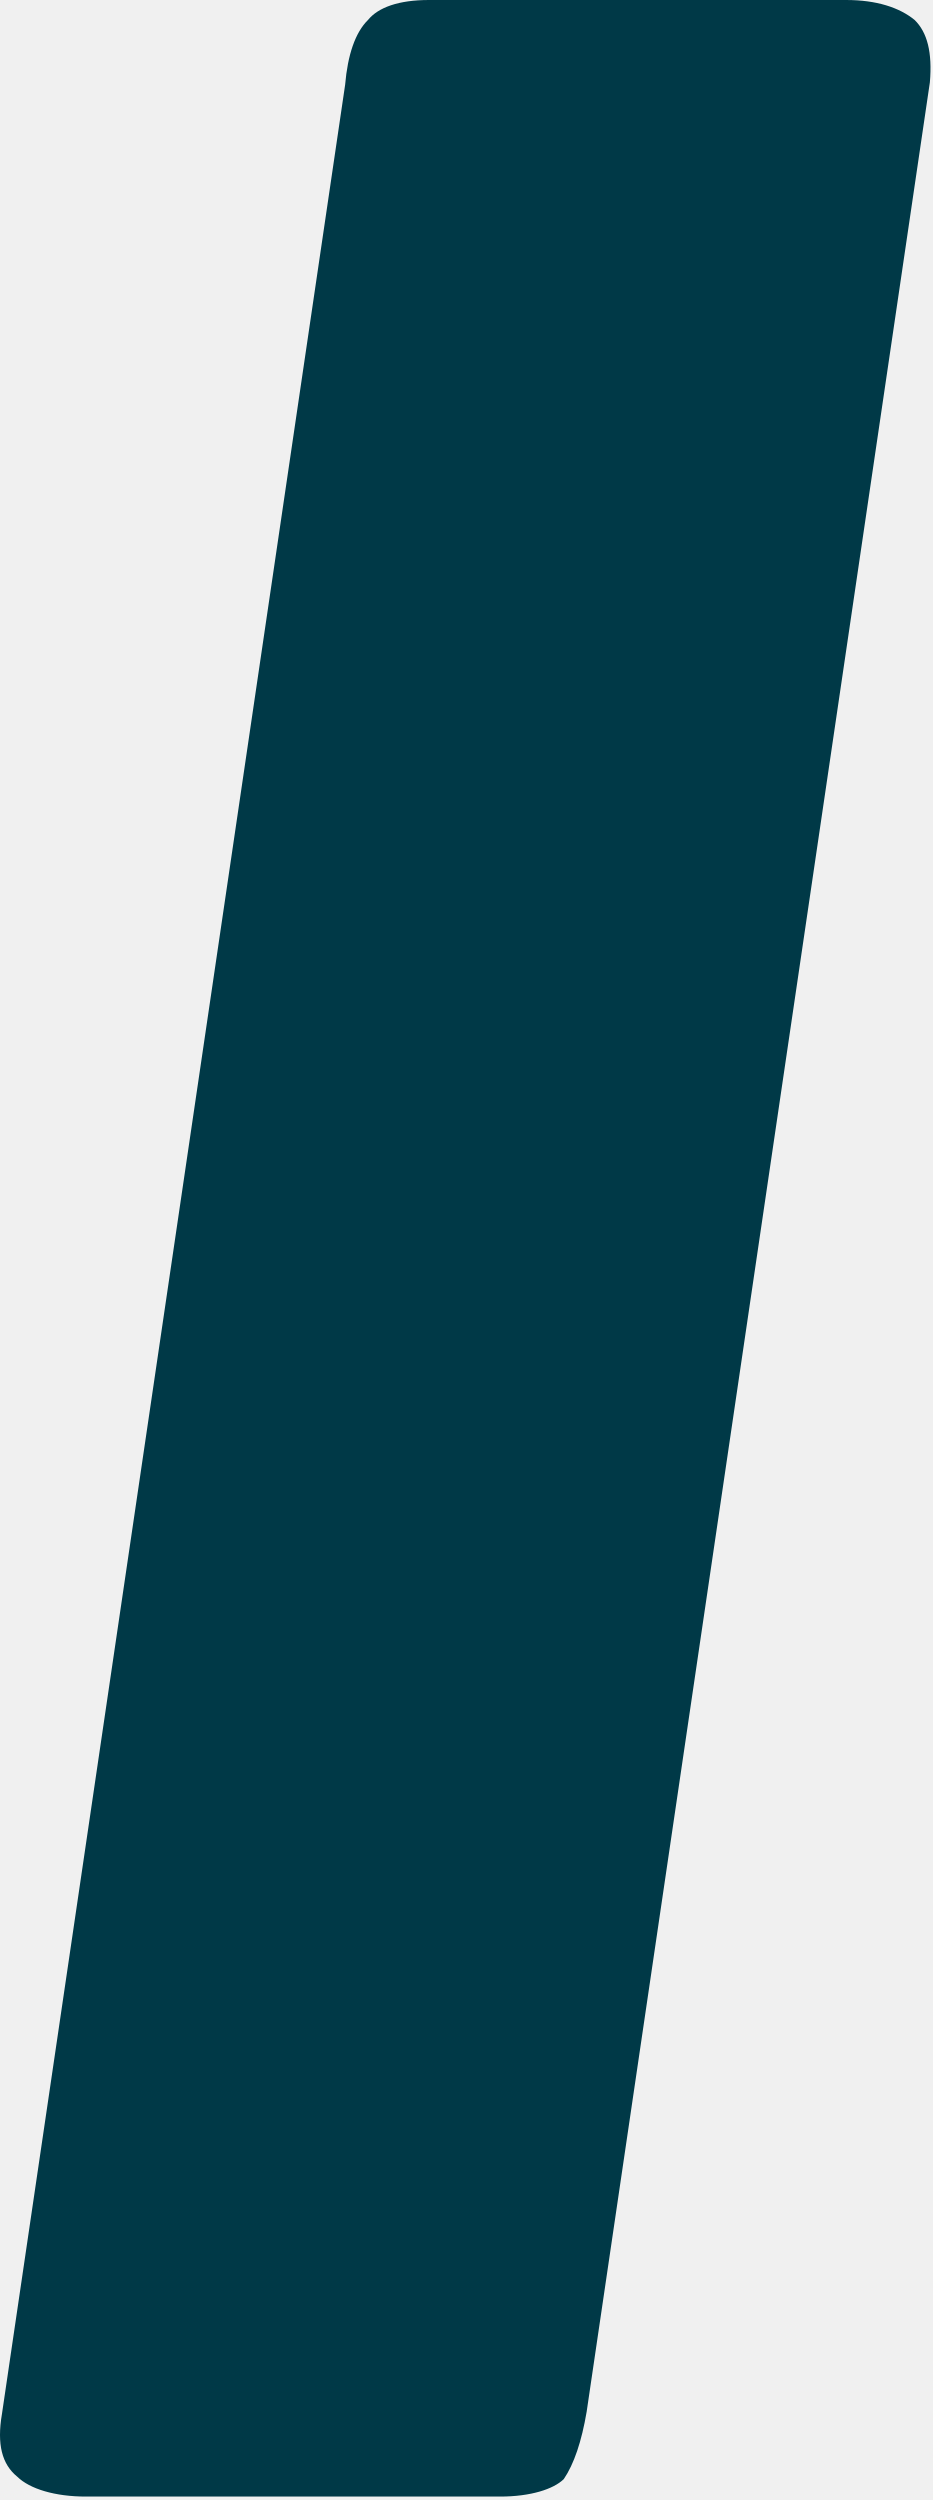
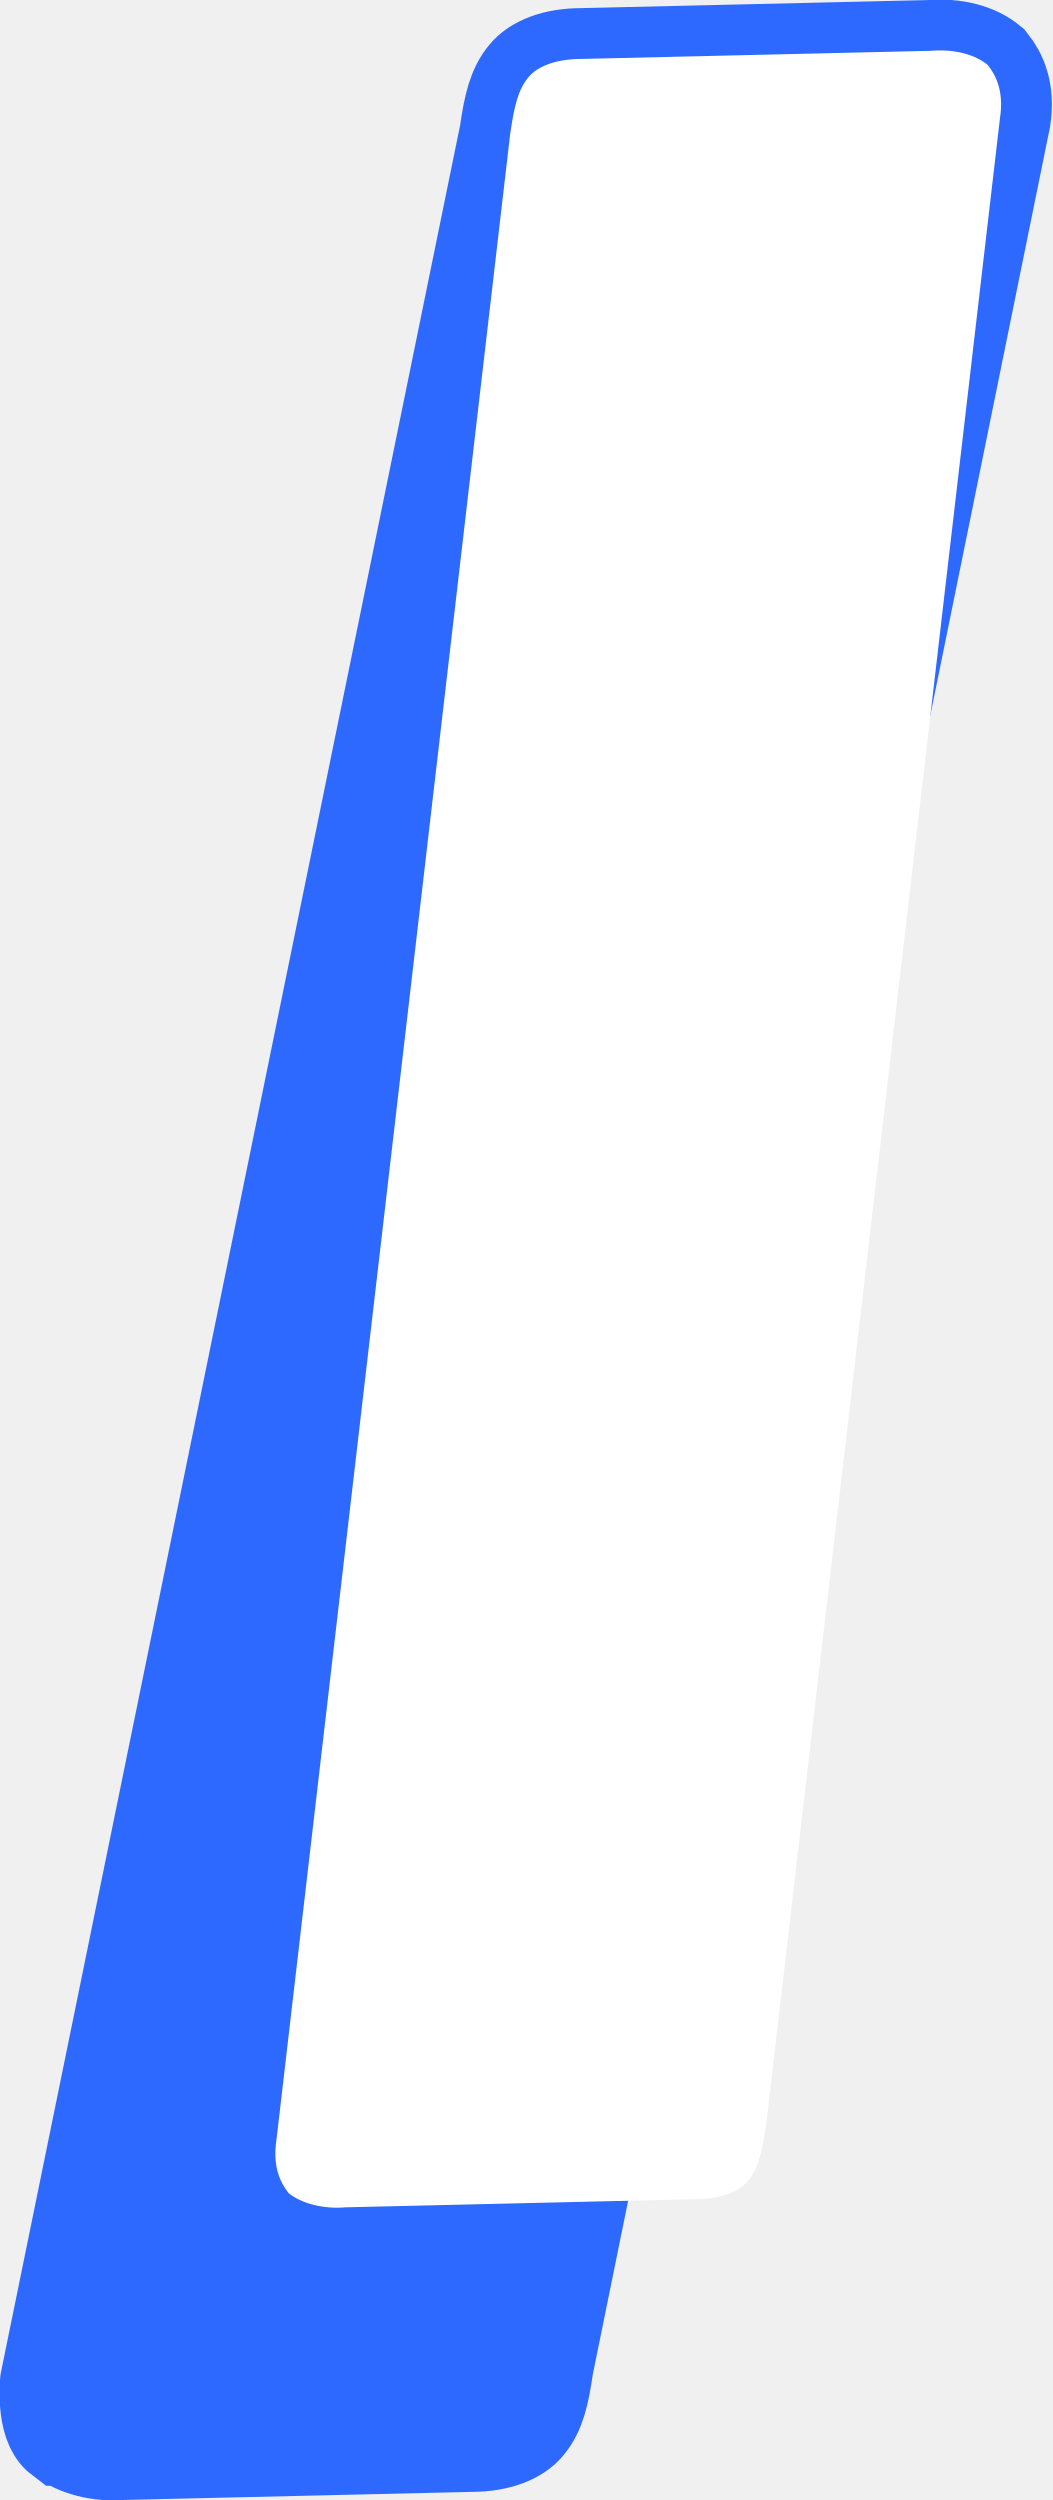
- <svg xmlns="http://www.w3.org/2000/svg" width="44px" height="118px" viewBox="0 0 44 118" version="1.1">
-   <g id="NSI---Mobile" stroke="none" stroke-width="1" fill="none" fill-rule="evenodd">
-     <g id="NSI---Mobile---Home" transform="translate(-27, -589)" fill="#003947">
-       <g id="Group-3" transform="translate(0, 568)">
-         <path d="M70.89,24.885 C71.01,23.472 70.77,22.53 70.17,21.942 C69.45,21.353 68.37,21 66.93,21 L47.25,21 C45.81,21 44.85,21.353 44.37,21.942 C43.77,22.53 43.41,23.59 43.29,25.002 L27.09,134.953 C26.85,136.366 27.09,137.308 27.81,137.896 C28.41,138.485 29.61,138.838 31.05,138.838 L50.61,138.838 C52.05,138.838 53.13,138.485 53.61,138.014 C54.09,137.308 54.45,136.248 54.69,134.835 L70.89,24.885 Z" id="deco-slash" />
-       </g>
-     </g>
-   </g>
+ <svg xmlns="http://www.w3.org/2000/svg" id="Calque_1" version="1.1" viewBox="0 0 51.8 123">
+   <defs>
+     <style>
+       .st0 {
+         fill: #fff;
+       }
+ 
+       .st1 {
+         stroke-width: 5px;
+       }
+ 
+       .st1, .st2 {
+         fill: #2e69ff;
+         stroke: #2e69ff;
+         stroke-miterlimit: 10;
+       }
+ 
+       .st2 {
+         stroke-width: 2px;
+       }
+     </style>
+   </defs>
+   <path class="st1" d="M3.2,119.8c.6.5,1.7.8,2.8.7l17.2-.4c1.3,0,2.2-.4,2.6-.9,0,0,0,0,0,0,0,0,0,0,0,0,0,0,0,0,0,0,0,0,0,0,0,0,0,0,0,0,0,0,0,0,0,0,0,0,0,0,0,0,0,0,0,0,0,0,0,0,0,0,0,0,0,0,0,0,0,0,0,0,0,0,0,0,0,0,0,0,0,0,0,0,0,0,0,0,0,0,0,0,0,0,0,0,0,0,0,0,0,0,0,0,0,0,0,0,0,0,0,0,0,0,0,0,0,0,0,0,0,0,0,0,0,0,0,0,0,0,0,0,0,0,0,0,0,0,0,0,0,0,0,0,0,0,0,0,0,0,0,0,0,0,0,0,0,0,0,0,0,0,0,0,0,0,0,0,0,0,0,0,0,0,0,0,0,0,0,0,0,0,0,0,0,0,0,0,0,0,0,0,0,0,0,0,0,0,0,0,0,0,0,0,0,0,0,0,0,0,0,0,0,0,0,0,0,0,0,0,0,0,0,0,0,0,0,0,0,0,0,0,0,0,0,0,0,0,0,0,0,0,0,0,0,0,0,0,0,0,0,0,0,0,0,0,0,0,0,0,0,0,0,0,0,0,0,0,0,0,0,0,0,0,0,0,0,0,0,0,0,0,0,0,0,0,0,0,0,0,0,0,0,0,0,0,0,0,0,0,0,0,0,0,0,0,0,0,0,0,0,0,0,0,0,0,0,0,0,0,0,0,0,0,0,0,0,0,0,0,0,0,0,0,0,0,0,0,0,0,0,0,0,0,0,0,0,0,0,0,0,0,0,0,0,0,0,0,0,0,0,0,0,0,0,0,0,0,0,0,0,0,0,0,0,0,0,0,0,0,0,0,0,0,0,0,0,0,0,0,0,0,0,0,0,0,0,0,0,0,0,0,0,0,0,0,0,0,0,0,0,0,0,0,0,0,0,0,0,0,0,0,0,0,0,0,0,0,0,0,0,0,0,0,0,0,0,0,0,0,0,0,0,0,0,0,0,0,0,0,0,0,0,0,0,0,0,0,0,0,0,0,0,0,0,0,0,0,0,0,0,0,0,0,0,0,0,0,0,0,0,0,0,0,0,0,0,0,0,0,0,0,0,0,0,0,0,0,0,0,0,0,0,0,0,0,0,0,0,0,0,0,0,0,0,0,0,0,0,0,0,0,0,0,0,0,0,0,0,0,0,0,0,0,0,0,0,0,0,0,0,0,0,0,0,0,0,0,0,0,0,0,0,0,0,0,0,0,0,0,0,0,0,0,0,0,0,0,0,0,0,0,0,0,0,0,0,0,0,0,0,0,0,0,0,0,0,0,0,0,0,0,0,0,0,0,0,0,0,0,0,0,0,0,0,0,0,0,0,0,0,0,0,0,0,0,0,0,0,0,0,0,0,0,0,0,0,0,0,0,0,0,0,0,0,0,0,0,0,0,0,0,0,0,0,0,0,0,0,0,0,0,0,0,0,0,0,0,0,0,0,0,0,0,0,0,0,0,0,0,0,0,0,0,0,0,0,0,0,0,0,0,0,0,0,0,0,0,0,0,0,0,0,0,0,0,0,0,0,0,0,0,0,0,0,0,0,0,0,0,0,0,0,0,0,0,0,0,0,0,0,0,0,0,0,0,0,0,0,0,0,0,0,0,0,0,0,0,0,0,0,0,0,0,0,0,0,0,0,0,0,0,0,0,0,0,0,0,0,0,0,0,0,0,0,0,0,0,0,0,0,0,0,0,0,0,0,0,0,0,0,0,0,0,0,0,0,0,0,0,0,0,0,0,0,0,0,0,0,0,0,0,0,0,0,0,0,0,0,0,0,0,0,0,0,0,0,0,0,0,0,0,0,0,0,0,0,0,0,0,0,0,0,0,0,0,0,0,0,0,0,0,0,0,0,0,0,0,0,0,0,0,0,0,0,0,0,0,0,0,0,0,0,0,0,0,0,0,0,0,0,0,0,0,0,0,0,0,0,0,0,0,0,0,0,0,0,0,0,0,0,0,0,0,0,0,0,0,0,0,0,0,0,0,0,0,0,0,0,0,0,0,0,0,0,0,0,0,0,0,0,0,0,0,0,0,0,0,0,0,0,0,0,0,0,0,0,0,0,0,0,0,0,0,0,0,0,0,0,0,0,0,0,0,0,0,0,0,0,0,0,0,0,0,0,0,0,0,0,0,0,0,0,0,0,0,0,0,0,0,0,0,0,0,0,0,0,0,0,0,0,0,0,0,0,0,0,0,0,0,0,0,0,0,0,0,0,0,0,0,0,0,0,0,0,0,0,0,0,0,0,0,0,0,0,0,0,0,0,0,0,0,0,0,0,0,0,0,0,0,0,0,0,0,0,0,0,0,0,0,0,0,0,0,0,0,0,0,0,0,0,0,0,0,0,0,0,0,0,0,0,0,0,0,0,0,0,0,0,0,0,0,0,0,0,0,0,0,0,0,0,0,0,0,0,0,0,0,0,0,0,0,0,0,0,0,0,0,0,0,0,0,0,0,0,0,0,0,0,0,0,0,0,0,0,0,0,0,0,0,0,0,0,0,0,0,0,0,0,0,0,0,0,0,0,0,0,0,0,0,0,0,0,0,0,0,0,0,0,0,0,0,0,0,0,0,0,0,0,0,0,0,0,0,0,0,0,0,0,0,0,0,0,0,0,0,0,0,0,0,0,0,0,0,0,0,0,0,0,0,0,0,0,0,0,0,0,0,0,0,0,0,0,0,0,0,0,0,0,0,0,0,0,0,.5-.6.7-1.4.9-2.8L49.2,5.8c.2-1.3-.2-2.1-.6-2.6-.6-.5-1.6-.8-2.8-.7l-17.2.4c-1.3,0-2.2.4-2.6.9,0,0,0,0,0,0,0,0,0,0,0,0,0,0,0,0,0,0,0,0,0,0,0,0,0,0,0,0,0,0,0,0,0,0,0,0,0,0,0,0,0,0,0,0,0,0,0,0,0,0,0,0,0,0,0,0,0,0,0,0,0,0,0,0,0,0,0,0,0,0,0,0,0,0,0,0,0,0,0,0,0,0,0,0,0,0,0,0,0,0,0,0,0,0,0,0,0,0,0,0,0,0,0,0,0,0,0,0,0,0,0,0,0,0,0,0,0,0,0,0,0,0,0,0,0,0,0,0,0,0,0,0,0,0,0,0,0,0,0,0,0,0,0,0,0,0,0,0,0,0,0,0,0,0,0,0,0,0,0,0,0,0,0,0,0,0,0,0,0,0,0,0,0,0,0,0,0,0,0,0,0,0,0,0,0,0,0,0,0,0,0,0,0,0,0,0,0,0,0,0,0,0,0,0,0,0,0,0,0,0,0,0,0,0,0,0,0,0,0,0,0,0,0,0,0,0,0,0,0,0,0,0,0,0,0,0,0,0,0,0,0,0,0,0,0,0,0,0,0,0,0,0,0,0,0,0,0,0,0,0,0,0,0,0,0,0,0,0,0,0,0,0,0,0,0,0,0,0,0,0,0,0,0,0,0,0,0,0,0,0,0,0,0,0,0,0,0,0,0,0,0,0,0,0,0,0,0,0,0,0,0,0,0,0,0,0,0,0,0,0,0,0,0,0,0,0,0,0,0,0,0,0,0,0,0,0,0,0,0,0,0,0,0,0,0,0,0,0,0,0,0,0,0,0,0,0,0,0,0,0,0,0,0,0,0,0,0,0,0,0,0,0,0,0,0,0,0,0,0,0,0,0,0,0,0,0,0,0,0,0,0,0,0,0,0,0,0,0,0,0,0,0,0,0,0,0,0,0,0,0,0,0,0,0,0,0,0,0,0,0,0,0,0,0,0,0,0,0,0,0,0,0,0,0,0,0,0,0,0,0,0,0,0,0,0,0,0,0,0,0,0,0,0,0,0,0,0,0,0,0,0,0,0,0,0,0,0,0,0,0,0,0,0,0,0,0,0,0,0,0,0,0,0,0,0,0,0,0,0,0,0,0,0,0,0,0,0,0,0,0,0,0,0,0,0,0,0,0,0,0,0,0,0,0,0,0,0,0,0,0,0,0,0,0,0,0,0,0,0,0,0,0,0,0,0,0,0,0,0,0,0,0,0,0,0,0,0,0,0,0,0,0,0,0,0,0,0,0,0,0,0,0,0,0,0,0,0,0,0,0,0,0,0,0,0,0,0,0,0,0,0,0,0,0,0,0,0,0,0,0,0,0,0,0,0,0,0,0,0,0,0,0,0,0,0,0,0,0,0,0,0,0,0,0,0,0,0,0,0,0,0,0,0,0,0,0,0,0,0,0,0,0,0,0,0,0,0,0,0,0,0,0,0,0,0,0,0,0,0,0,0,0,0,0,0,0,0,0,0,0,0,0,0,0,0,0,0,0,0,0,0,0,0,0,0,0,0,0,0,0,0,0,0,0,0,0,0,0,0,0,0,0,0,0,0,0,0,0,0,0,0,0,0,0,0,0,0,0,0,0,0,0,0,0,0,0,0,0,0,0,0,0,0,0,0,0,0,0,0,0,0,0,0,0,0,0,0,0,0,0,0,0,0,0,0,0,0,0,0,0,0,0,0,0,0,0,0,0,0,0,0,0,0,0,0,0,0,0,0,0,0,0,0,0,0,0,0,0,0,0,0,0,0,0,0,0,0,0,0,0,0,0,0,0,0,0,0,0,0,0,0,0,0,0,0,0,0,0,0,0,0,0,0,0,0,0,0,0,0,0,0,0,0,0,0,0,0,0,0,0,0,0,0,0,0,0,0,0,0,0,0,0,0,0,0,0,0,0,0,0,0,0,0,0,0,0,0,0,0,0,0,0,0,0,0,0,0,0,0,0,0,0,0,0,0,0,0,0,0,0,0,0,0,0,0,0,0,0,0,0,0,0,0,0,0,0,0,0,0,0,0,0,0,0,0,0,0,0,0,0,0,0,0,0,0,0,0,0,0,0,0,0,0,0,0,0,0,0,0,0,0,0,0,0,0,0,0,0,0,0,0,0,0,0,0,0,0,0,0,0,0,0,0,0,0,0,0,0,0,0,0,0,0,0,0,0,0,0,0,0,0,0,0,0,0,0,0,0,0,0,0,0,0,0,0,0,0,0,0,0,0,0,0,0,0,0,0,0,0,0,0,0,0,0,0,0,0,0,0,0,0,0,0,0,0,0,0,0,0,0,0,0,0,0,0,0,0,0,0,0,0,0,0,0,0,0,0,0,0,0,0,0,0,0,0,0,0,0,0,0,0,0,0,0,0,0,0,0,0,0,0,0,0,0,0,0,0,0,0,0,0,0,0,0,0,0,0,0,0,0,0,0,0,0,0,0,0,0,0,0,0,0,0,0,0,0,0,0,0,0,0,0,0,0,0,0,0,0,0,0,0,0,0,0,0,0,0,0,0,0,0,0,0,0,0,0,0,0,0,0,0,0,0,0,0,0,0,0,0,0,0,0,0,0,0,0,0,0,0,0,0,0,0,0,0,0,0,0,0,0,0,0,0,0,0,0,0,0,0,0,0,0,0,0,0,0,0,0,0,0,0,0,0,0,0,0,0,0,0,0,0,0,0,0,0,0,0,0,0,0,0,0,0,0,0,0,0,0,0,0,0,0-.5.6-.7,1.4-.9,2.8L2.5,117.2s-.2,2,.6,2.6Z" />
+   <path class="st0" d="M45.8,2.5l-17.2.4c-1.3,0-2.2.4-2.6.9-.5.6-.7,1.4-.9,2.8l-11.5,98.7c-.2,1.3.2,2.1.6,2.6.6.5,1.7.8,2.8.7l17.2-.4c1.3,0,2.2-.4,2.6-.9.5-.6.7-1.4.9-2.8L49.2,5.8c.2-1.3-.2-2.1-.6-2.6-.6-.5-1.6-.8-2.8-.7" />
+   <path class="st2" d="M6.1,119.1" />
</svg>
